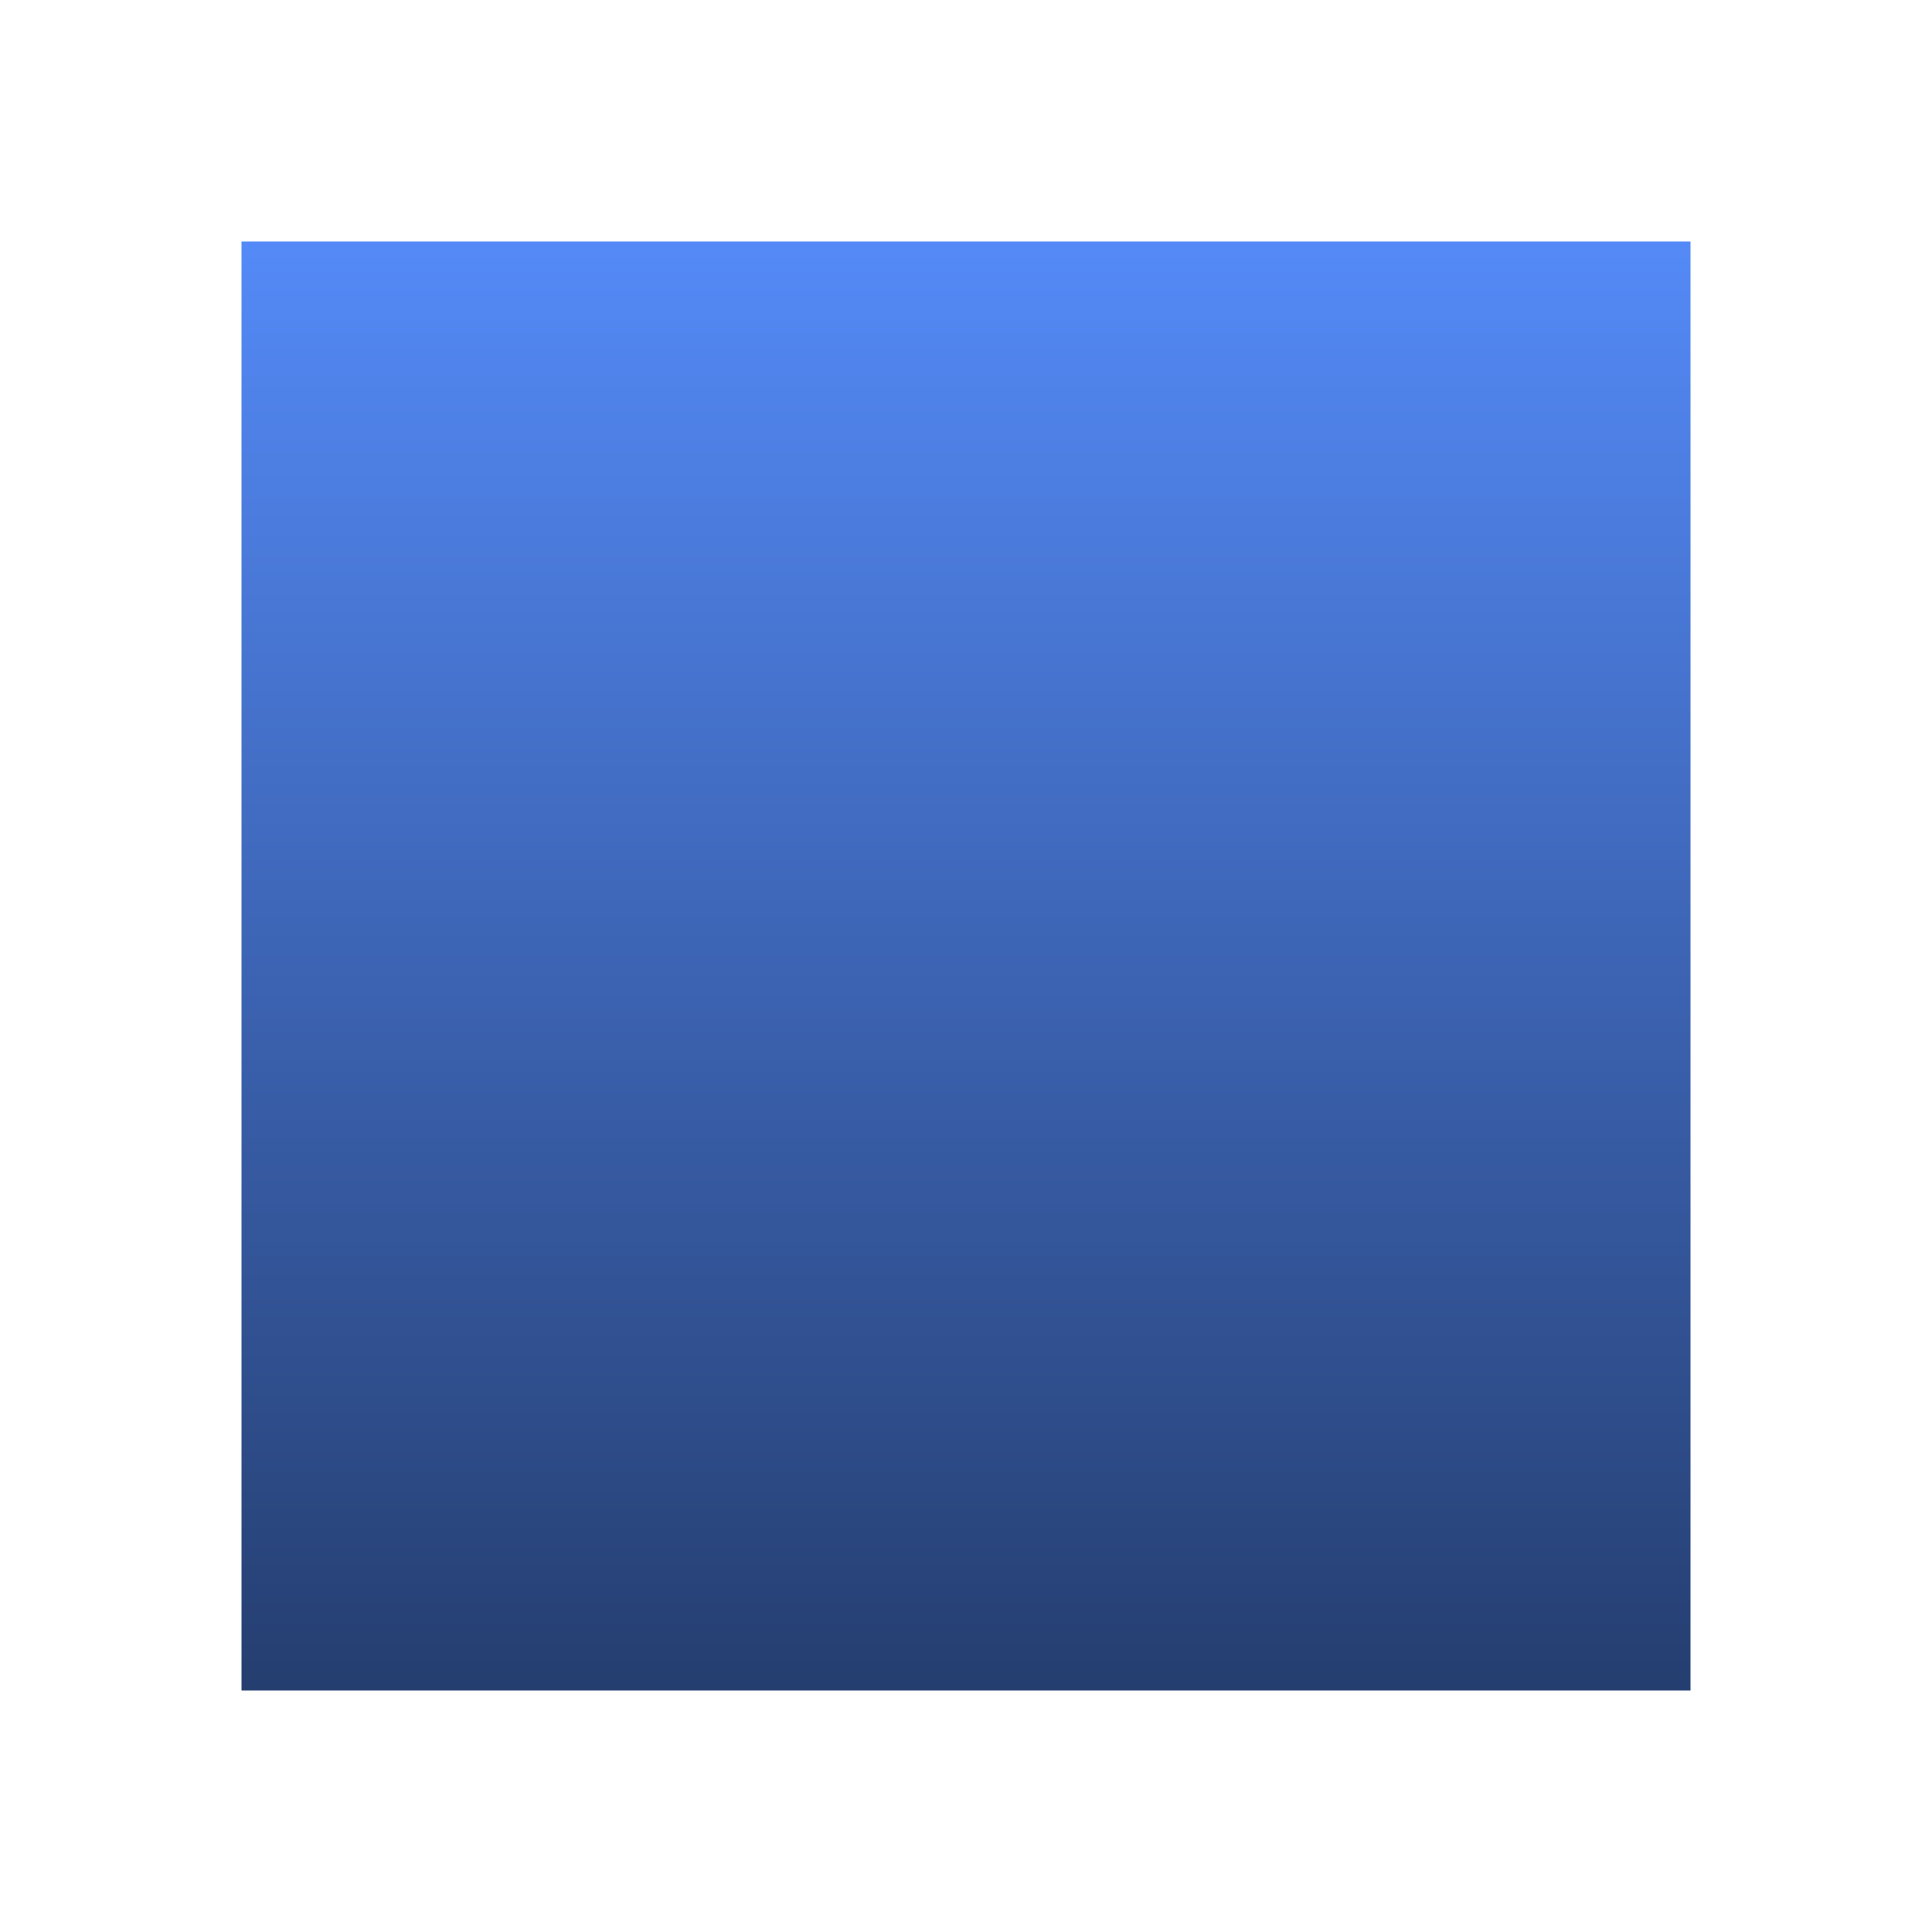
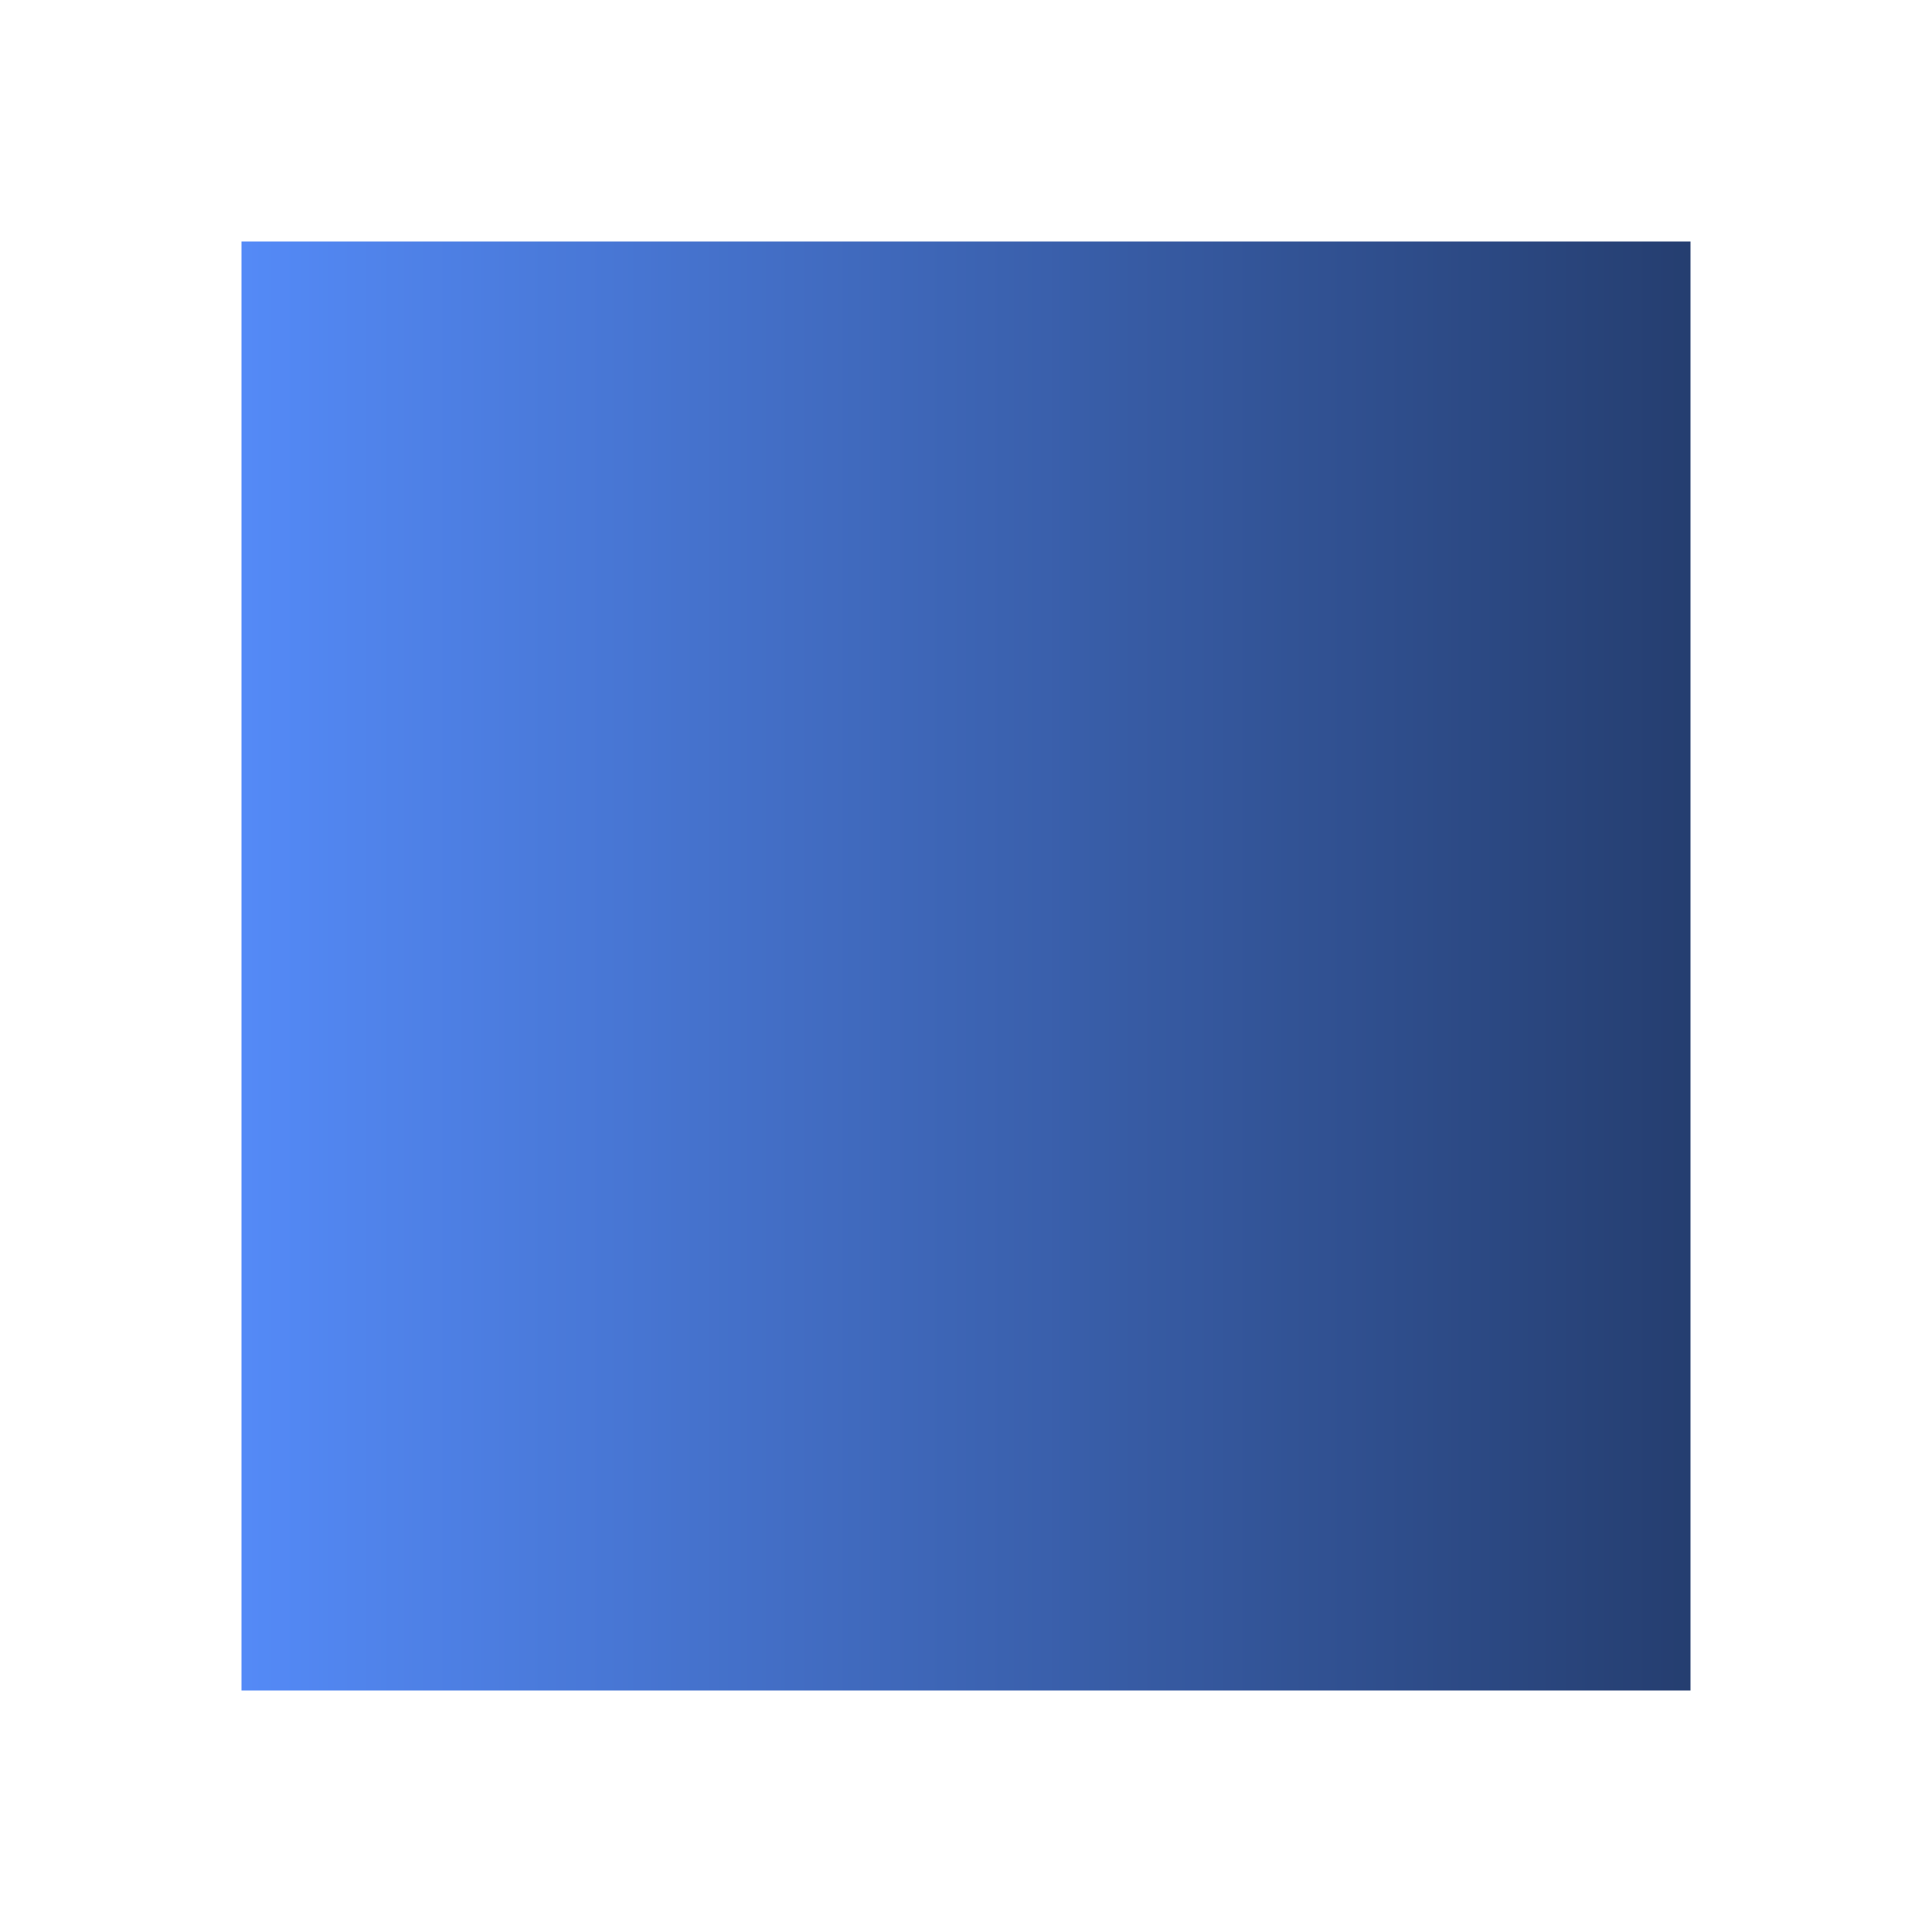
<svg xmlns="http://www.w3.org/2000/svg" width="16" height="16" viewBox="0 0 16 16">
  <defs>
-     <linearGradient id="gradient" x1="0" y1="0" x2="0" y2="1">
+     <linearGradient id="gradient" x1="0" y1="0" x2="1" y2="0">
      <stop offset="0" stop-color="#548AF7" />
      <stop offset="1" stop-color="#253E70" />
    </linearGradient>
  </defs>
  <rect fill="url(#gradient)" x="2" y="2" width="12" height="12" />
</svg>
